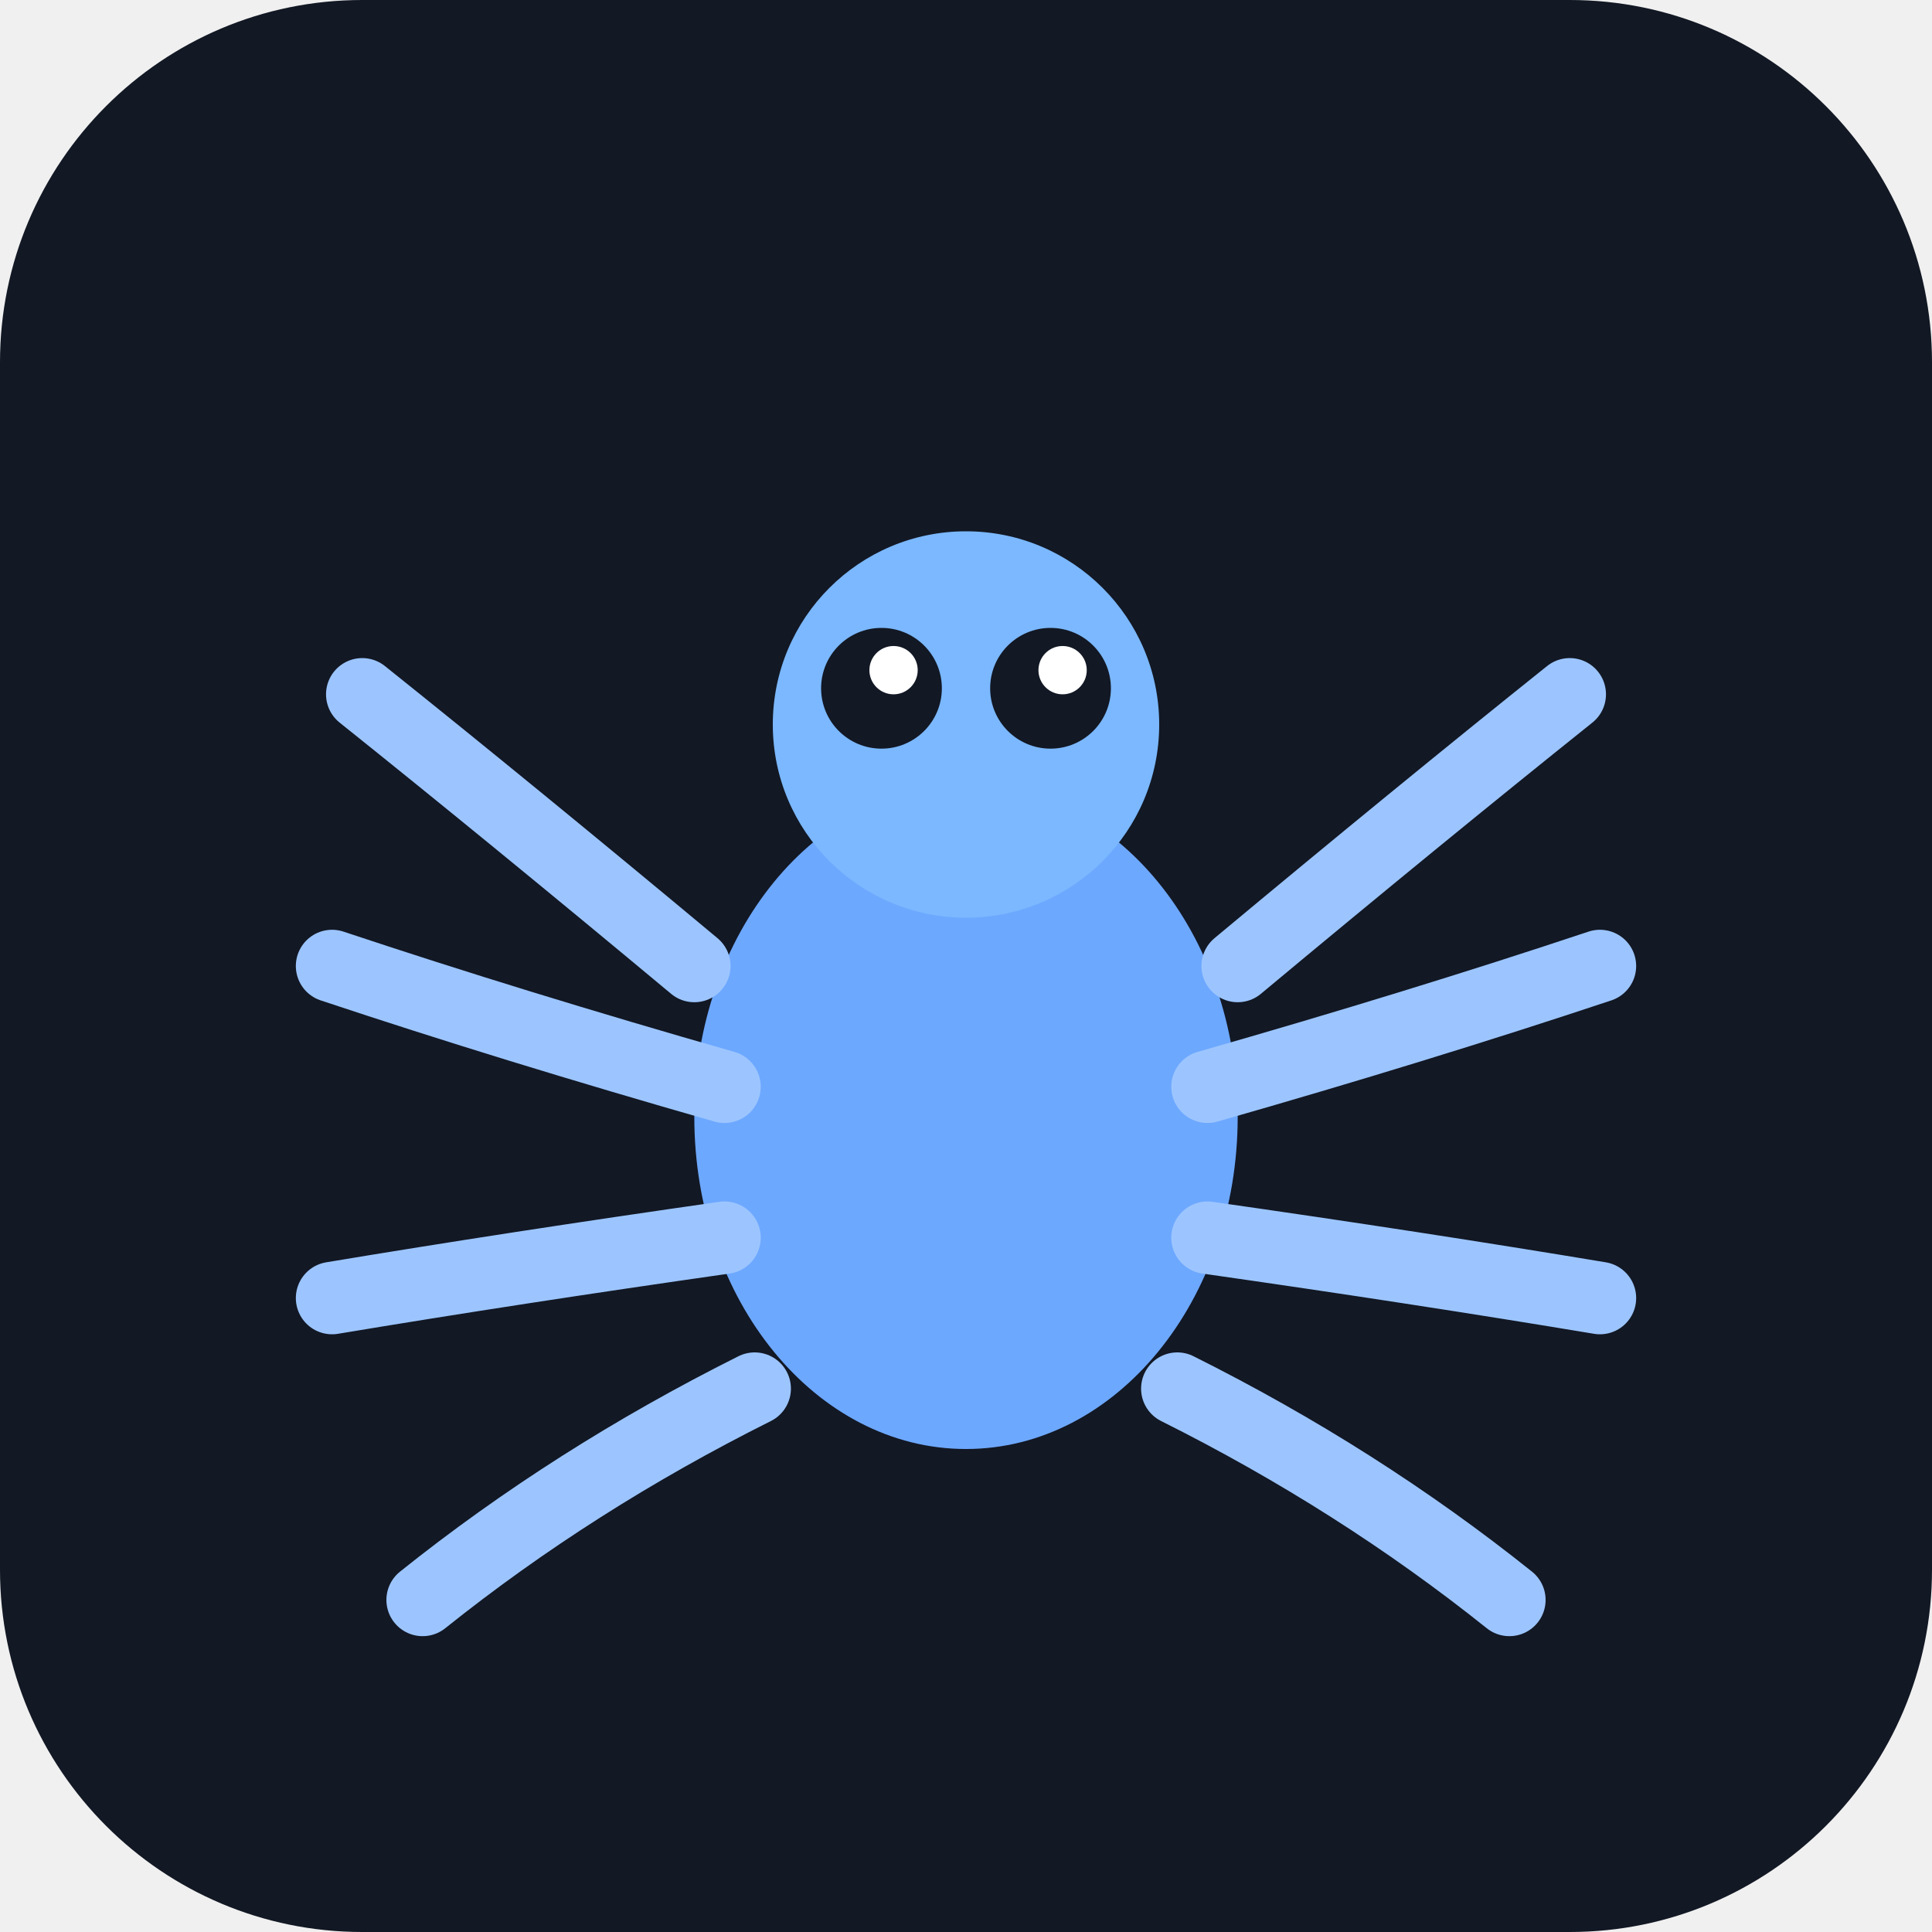
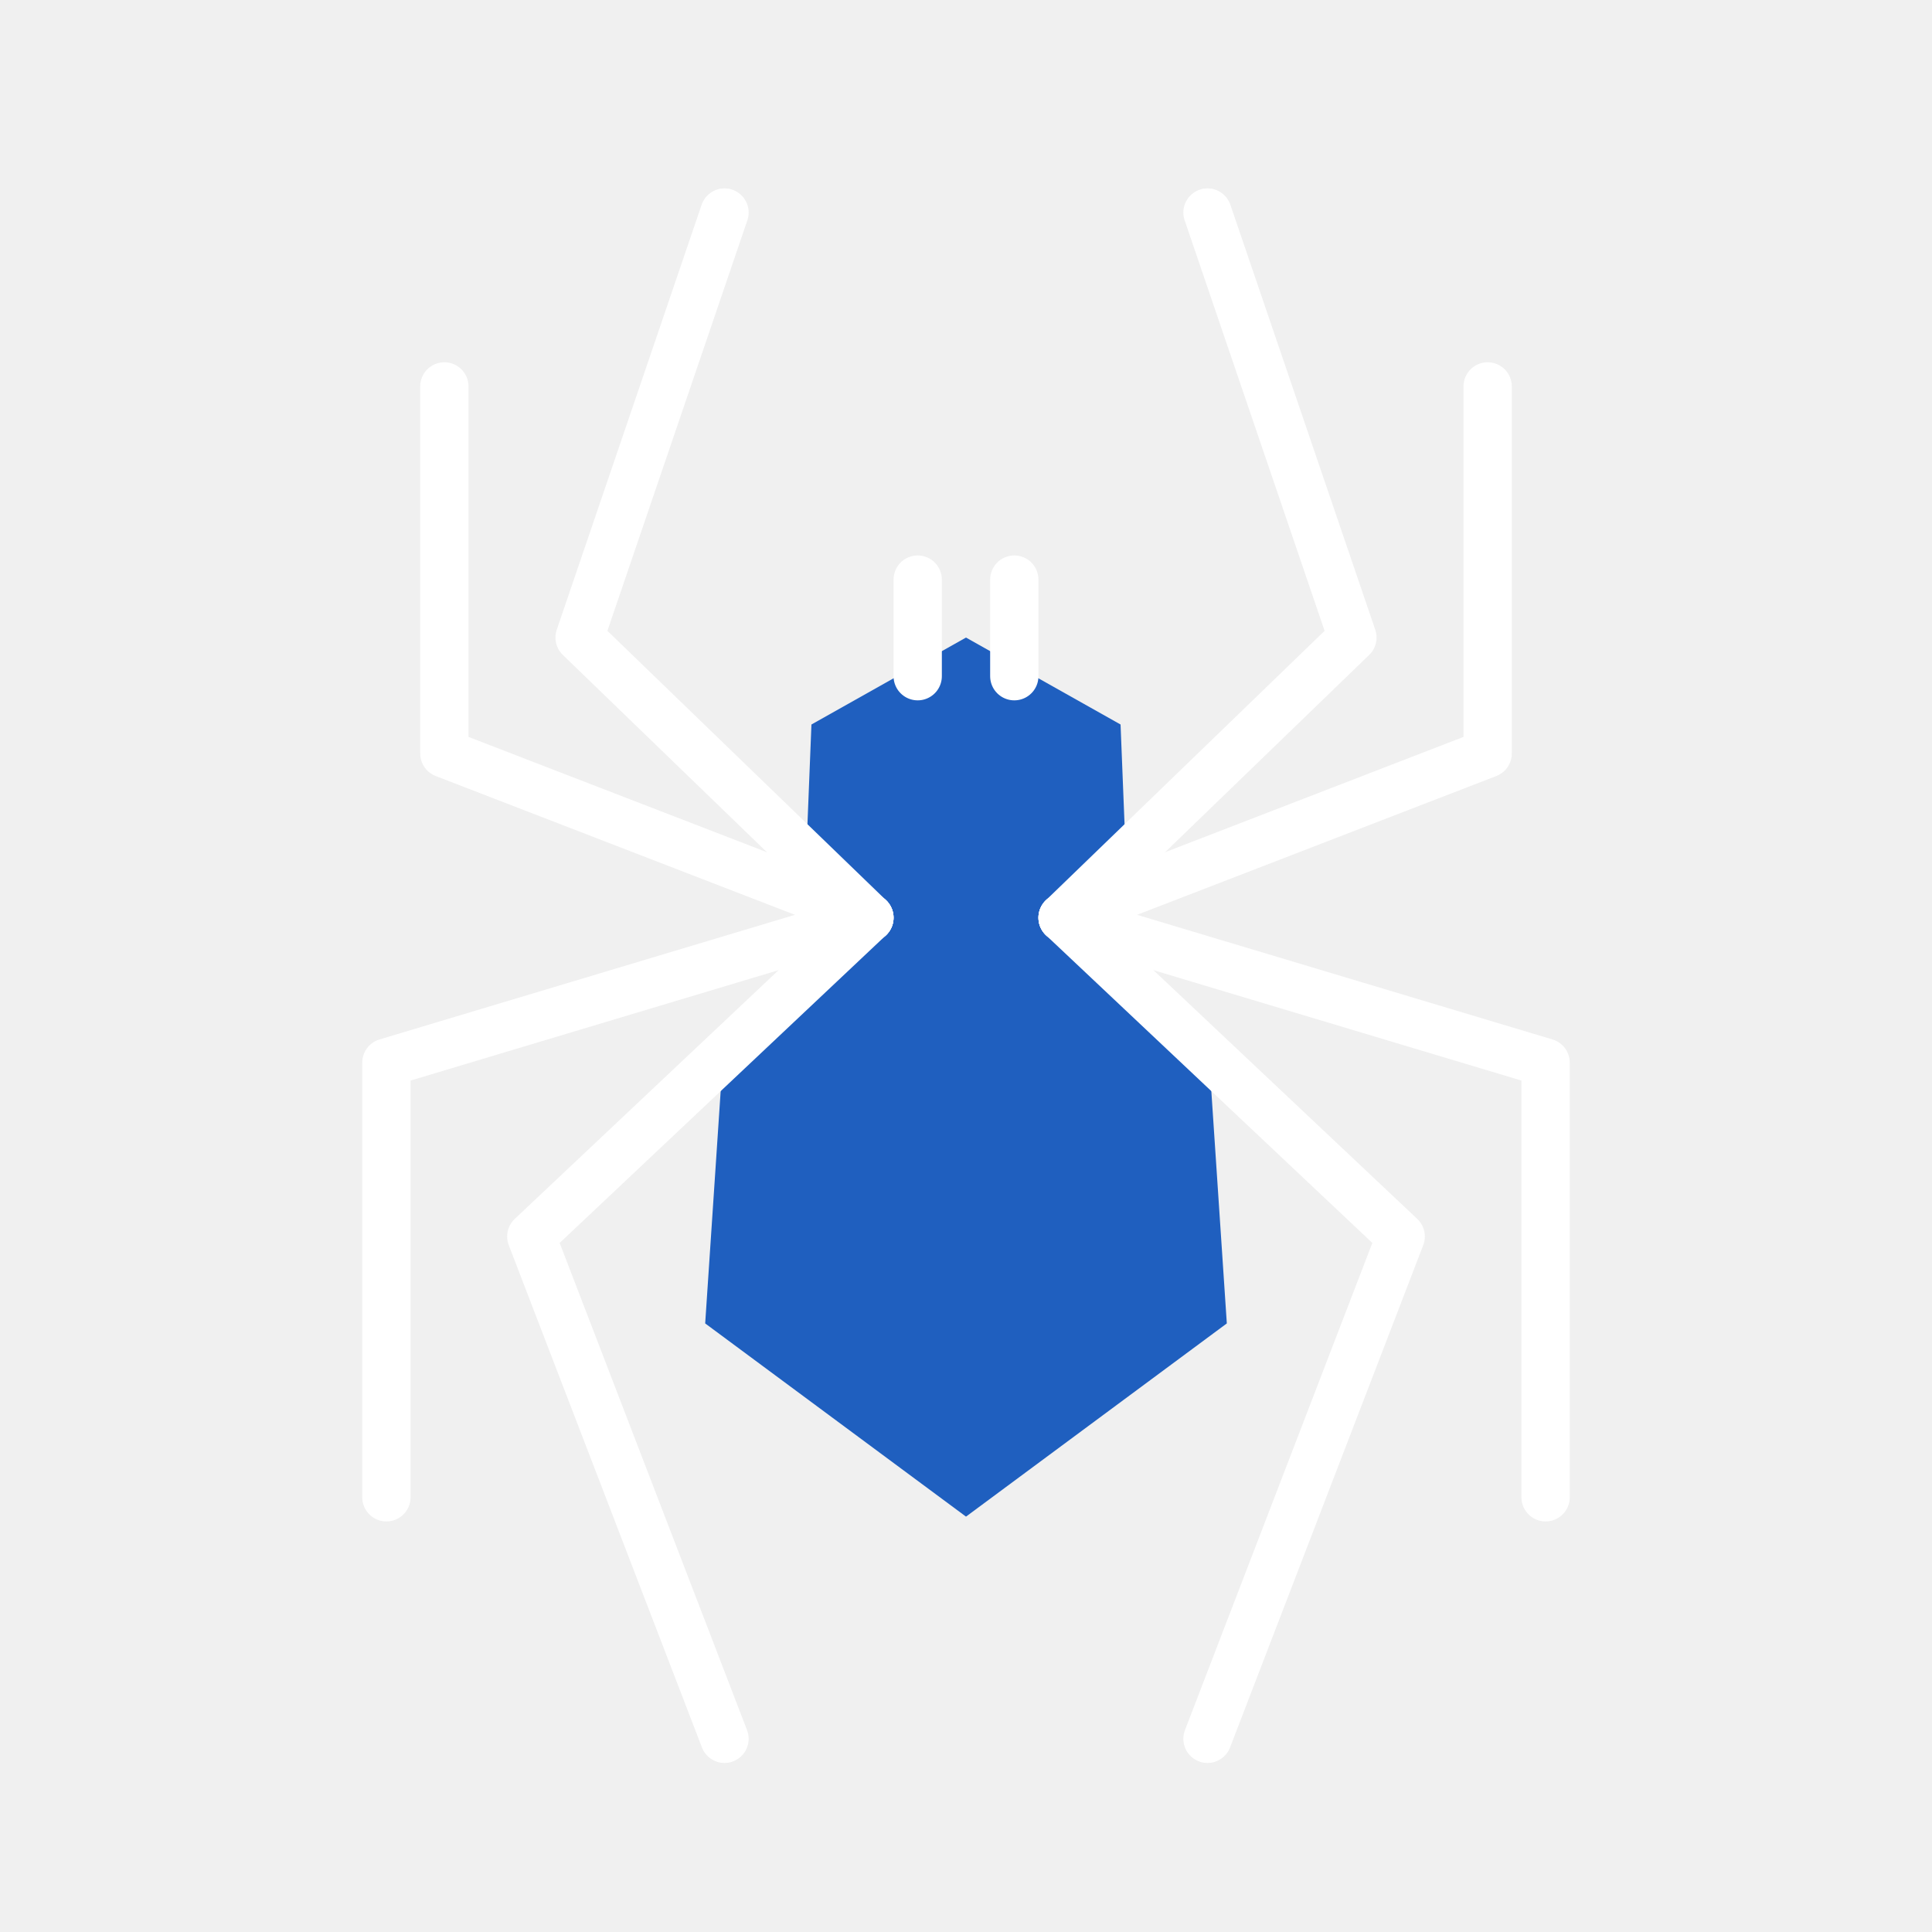
- <svg xmlns="http://www.w3.org/2000/svg" width="32" height="32" viewBox="0 0 32 32" fill="none">
-   <rect width="32" height="32" rx="6" fill="#121824" />
-   <ellipse cx="16" cy="18.5" rx="4.5" ry="5.5" fill="#6DA8FF" />
-   <circle cx="16" cy="12" r="3.2" fill="#7BB8FF" />
-   <circle cx="14.6" cy="11.4" r="1" fill="#121824" />
-   <circle cx="17.4" cy="11.4" r="1" fill="#121824" />
-   <circle cx="14.8" cy="11.1" r="0.4" fill="#fff" />
-   <circle cx="17.6" cy="11.1" r="0.4" fill="#fff" />
-   <path d="M11.5 16 Q8.5 13.5 6 11.5" stroke="#9CC5FF" stroke-width="1.2" stroke-linecap="round" fill="none" />
-   <path d="M12 18 Q8.5 17 5.5 16" stroke="#9CC5FF" stroke-width="1.2" stroke-linecap="round" fill="none" />
-   <path d="M12 20.5 Q8.5 21 5.5 21.5" stroke="#9CC5FF" stroke-width="1.2" stroke-linecap="round" fill="none" />
-   <path d="M12.5 23 Q9.5 24.5 7 26.5" stroke="#9CC5FF" stroke-width="1.2" stroke-linecap="round" fill="none" />
-   <path d="M20.5 16 Q23.5 13.5 26 11.5" stroke="#9CC5FF" stroke-width="1.2" stroke-linecap="round" fill="none" />
-   <path d="M20 18 Q23.5 17 26.5 16" stroke="#9CC5FF" stroke-width="1.2" stroke-linecap="round" fill="none" />
-   <path d="M20 20.5 Q23.5 21 26.5 21.5" stroke="#9CC5FF" stroke-width="1.2" stroke-linecap="round" fill="none" />
-   <path d="M19.5 23 Q22.5 24.5 25 26.5" stroke="#9CC5FF" stroke-width="1.2" stroke-linecap="round" fill="none" />
+ <svg xmlns="http://www.w3.org/2000/svg" viewBox="0 0 200 200">
+   <path fill="#1f5fbf" d="M100 66l-16 9-1 25-8 7-2 30 27 20 27-20-2-30-8-7-1-25z" />
+   <g stroke="#fff" stroke-width="5" stroke-linecap="round" stroke-linejoin="round" fill="none">
+     <path d="M90 95 60 66 75 22" />
+     <path d="M90 95 46 78 46 40" />
+     <path d="M90 95 40 110 40 155" />
+     <path d="M90 95 55 128 75 180" />
+     <path d="M95 60 95 70" />
+     <g transform="translate(200 0) scale(-1 1)">
+       <path d="M90 95 60 66 75 22" />
+       <path d="M90 95 46 78 46 40" />
+       <path d="M90 95 40 110 40 155" />
+       <path d="M90 95 55 128 75 180" />
+       <path d="M95 60 95 70" />
+     </g>
+   </g>
</svg>
